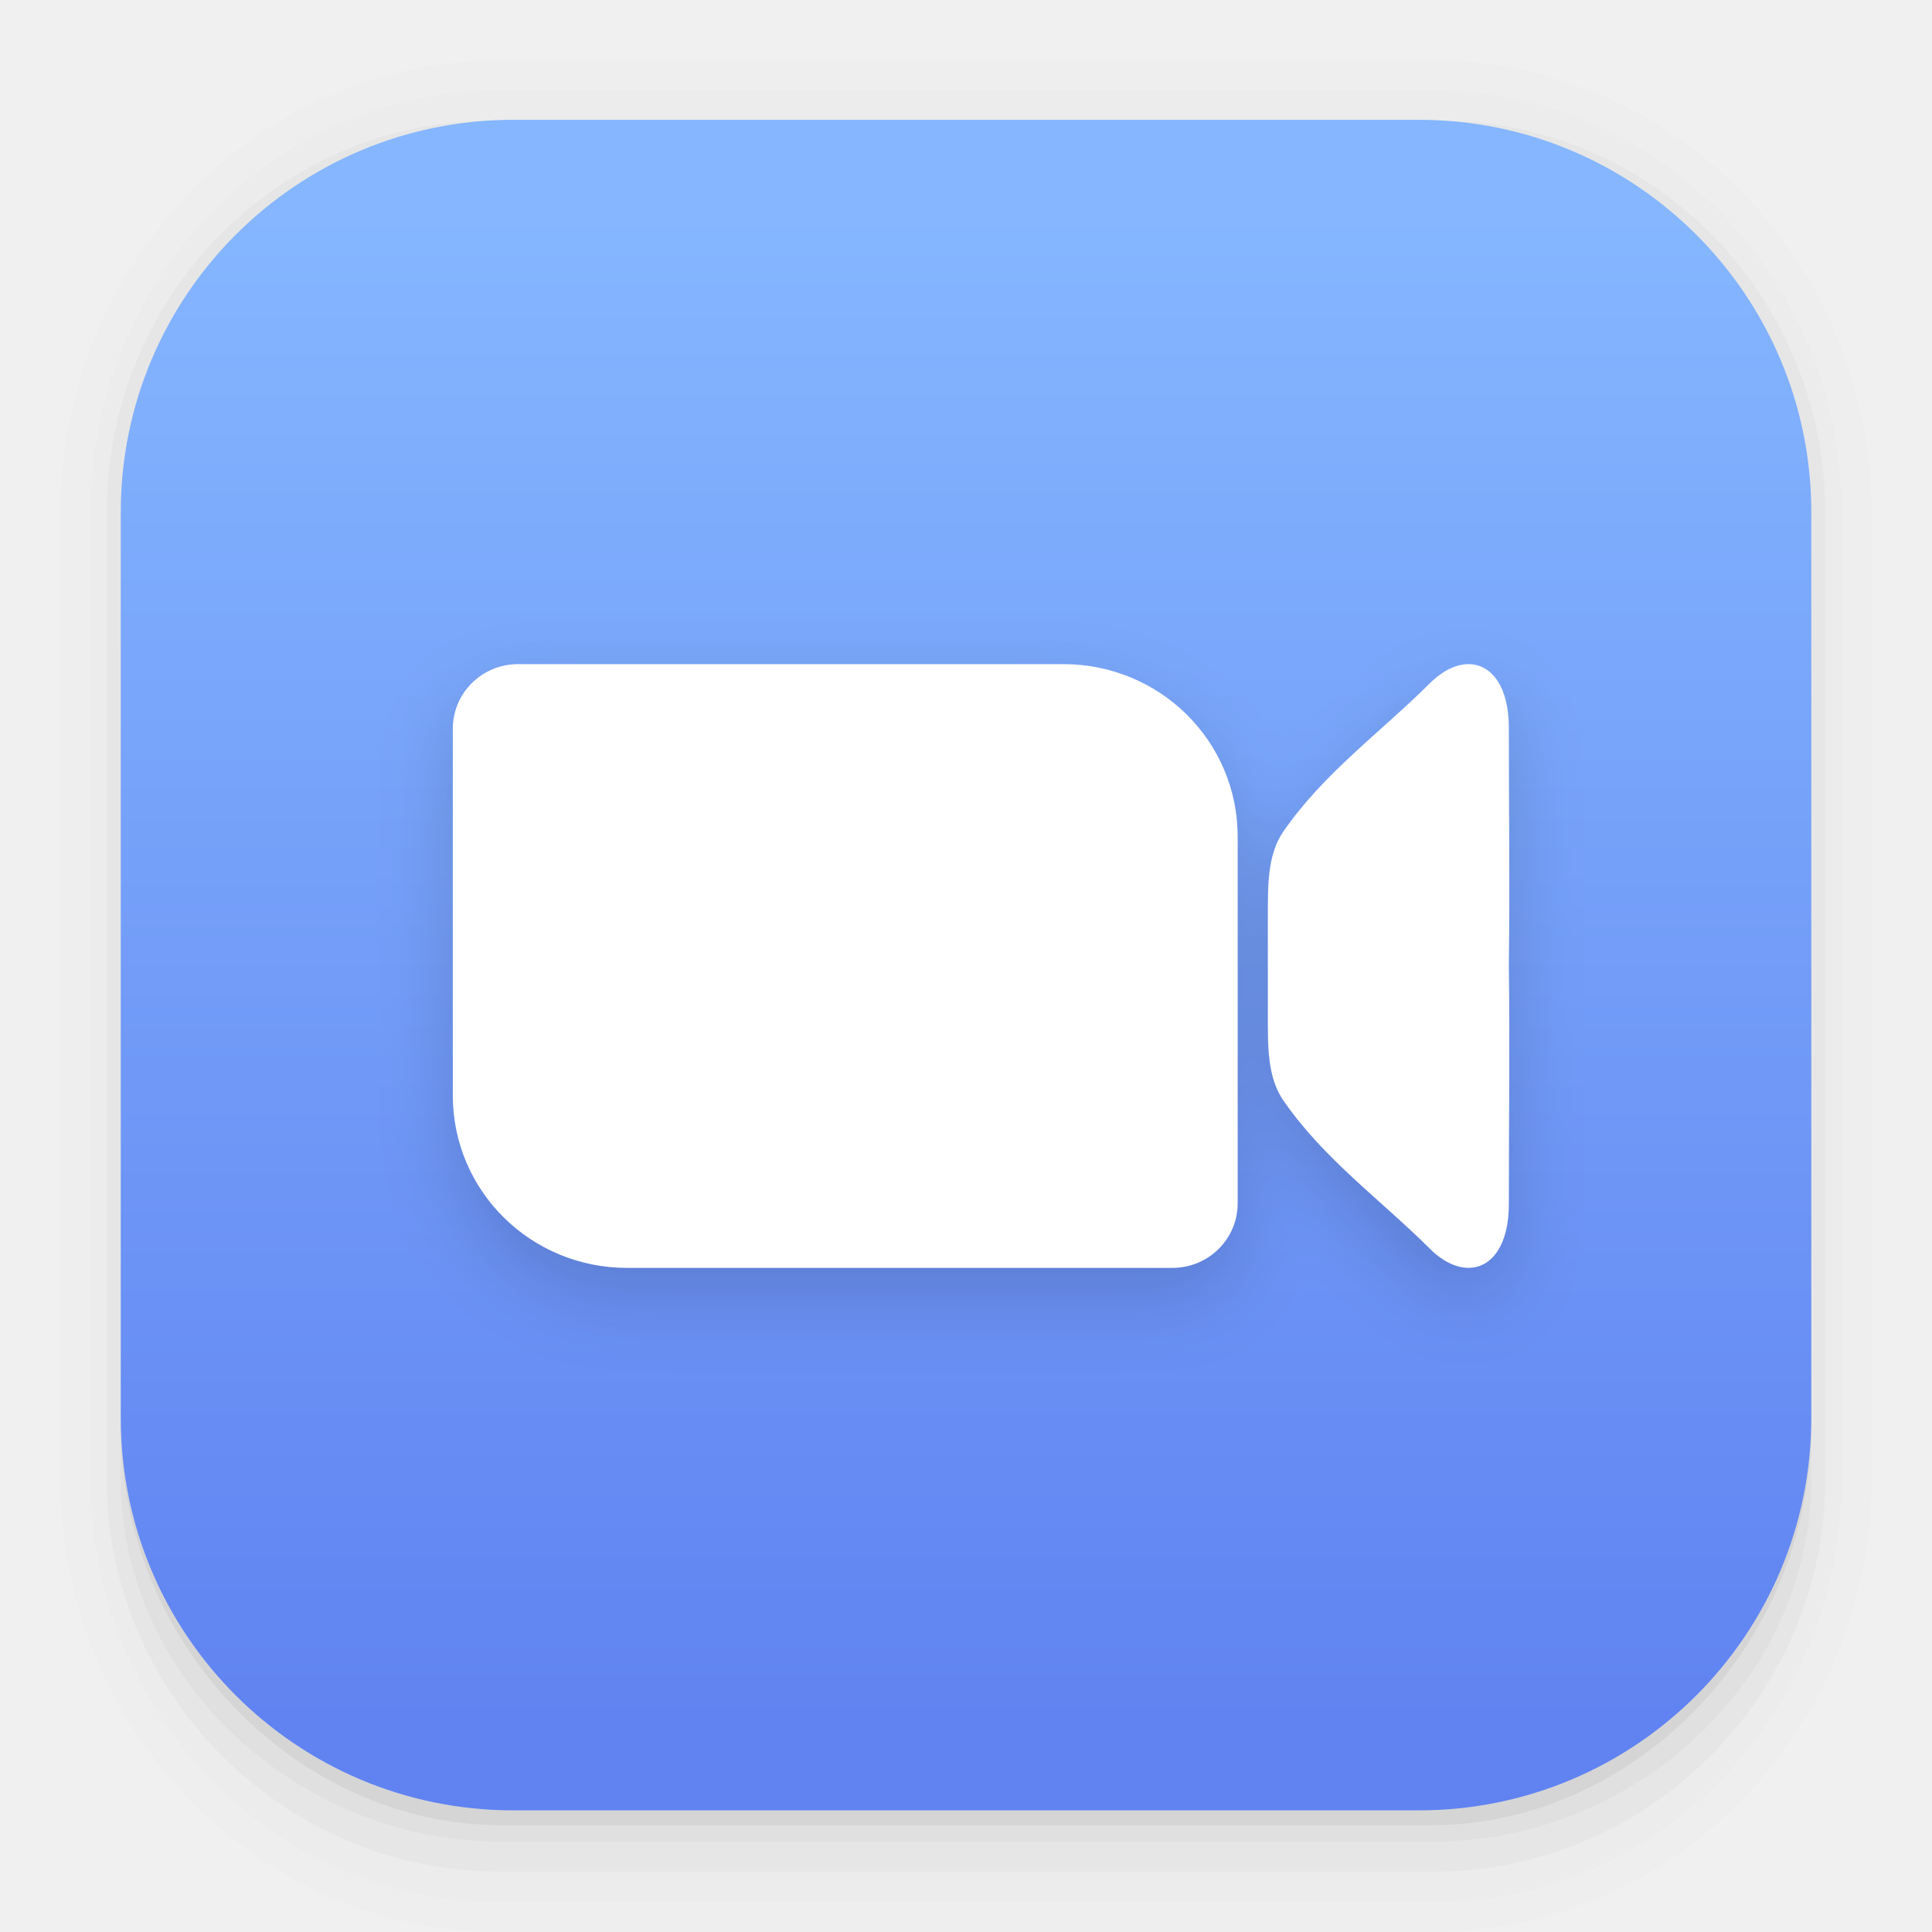
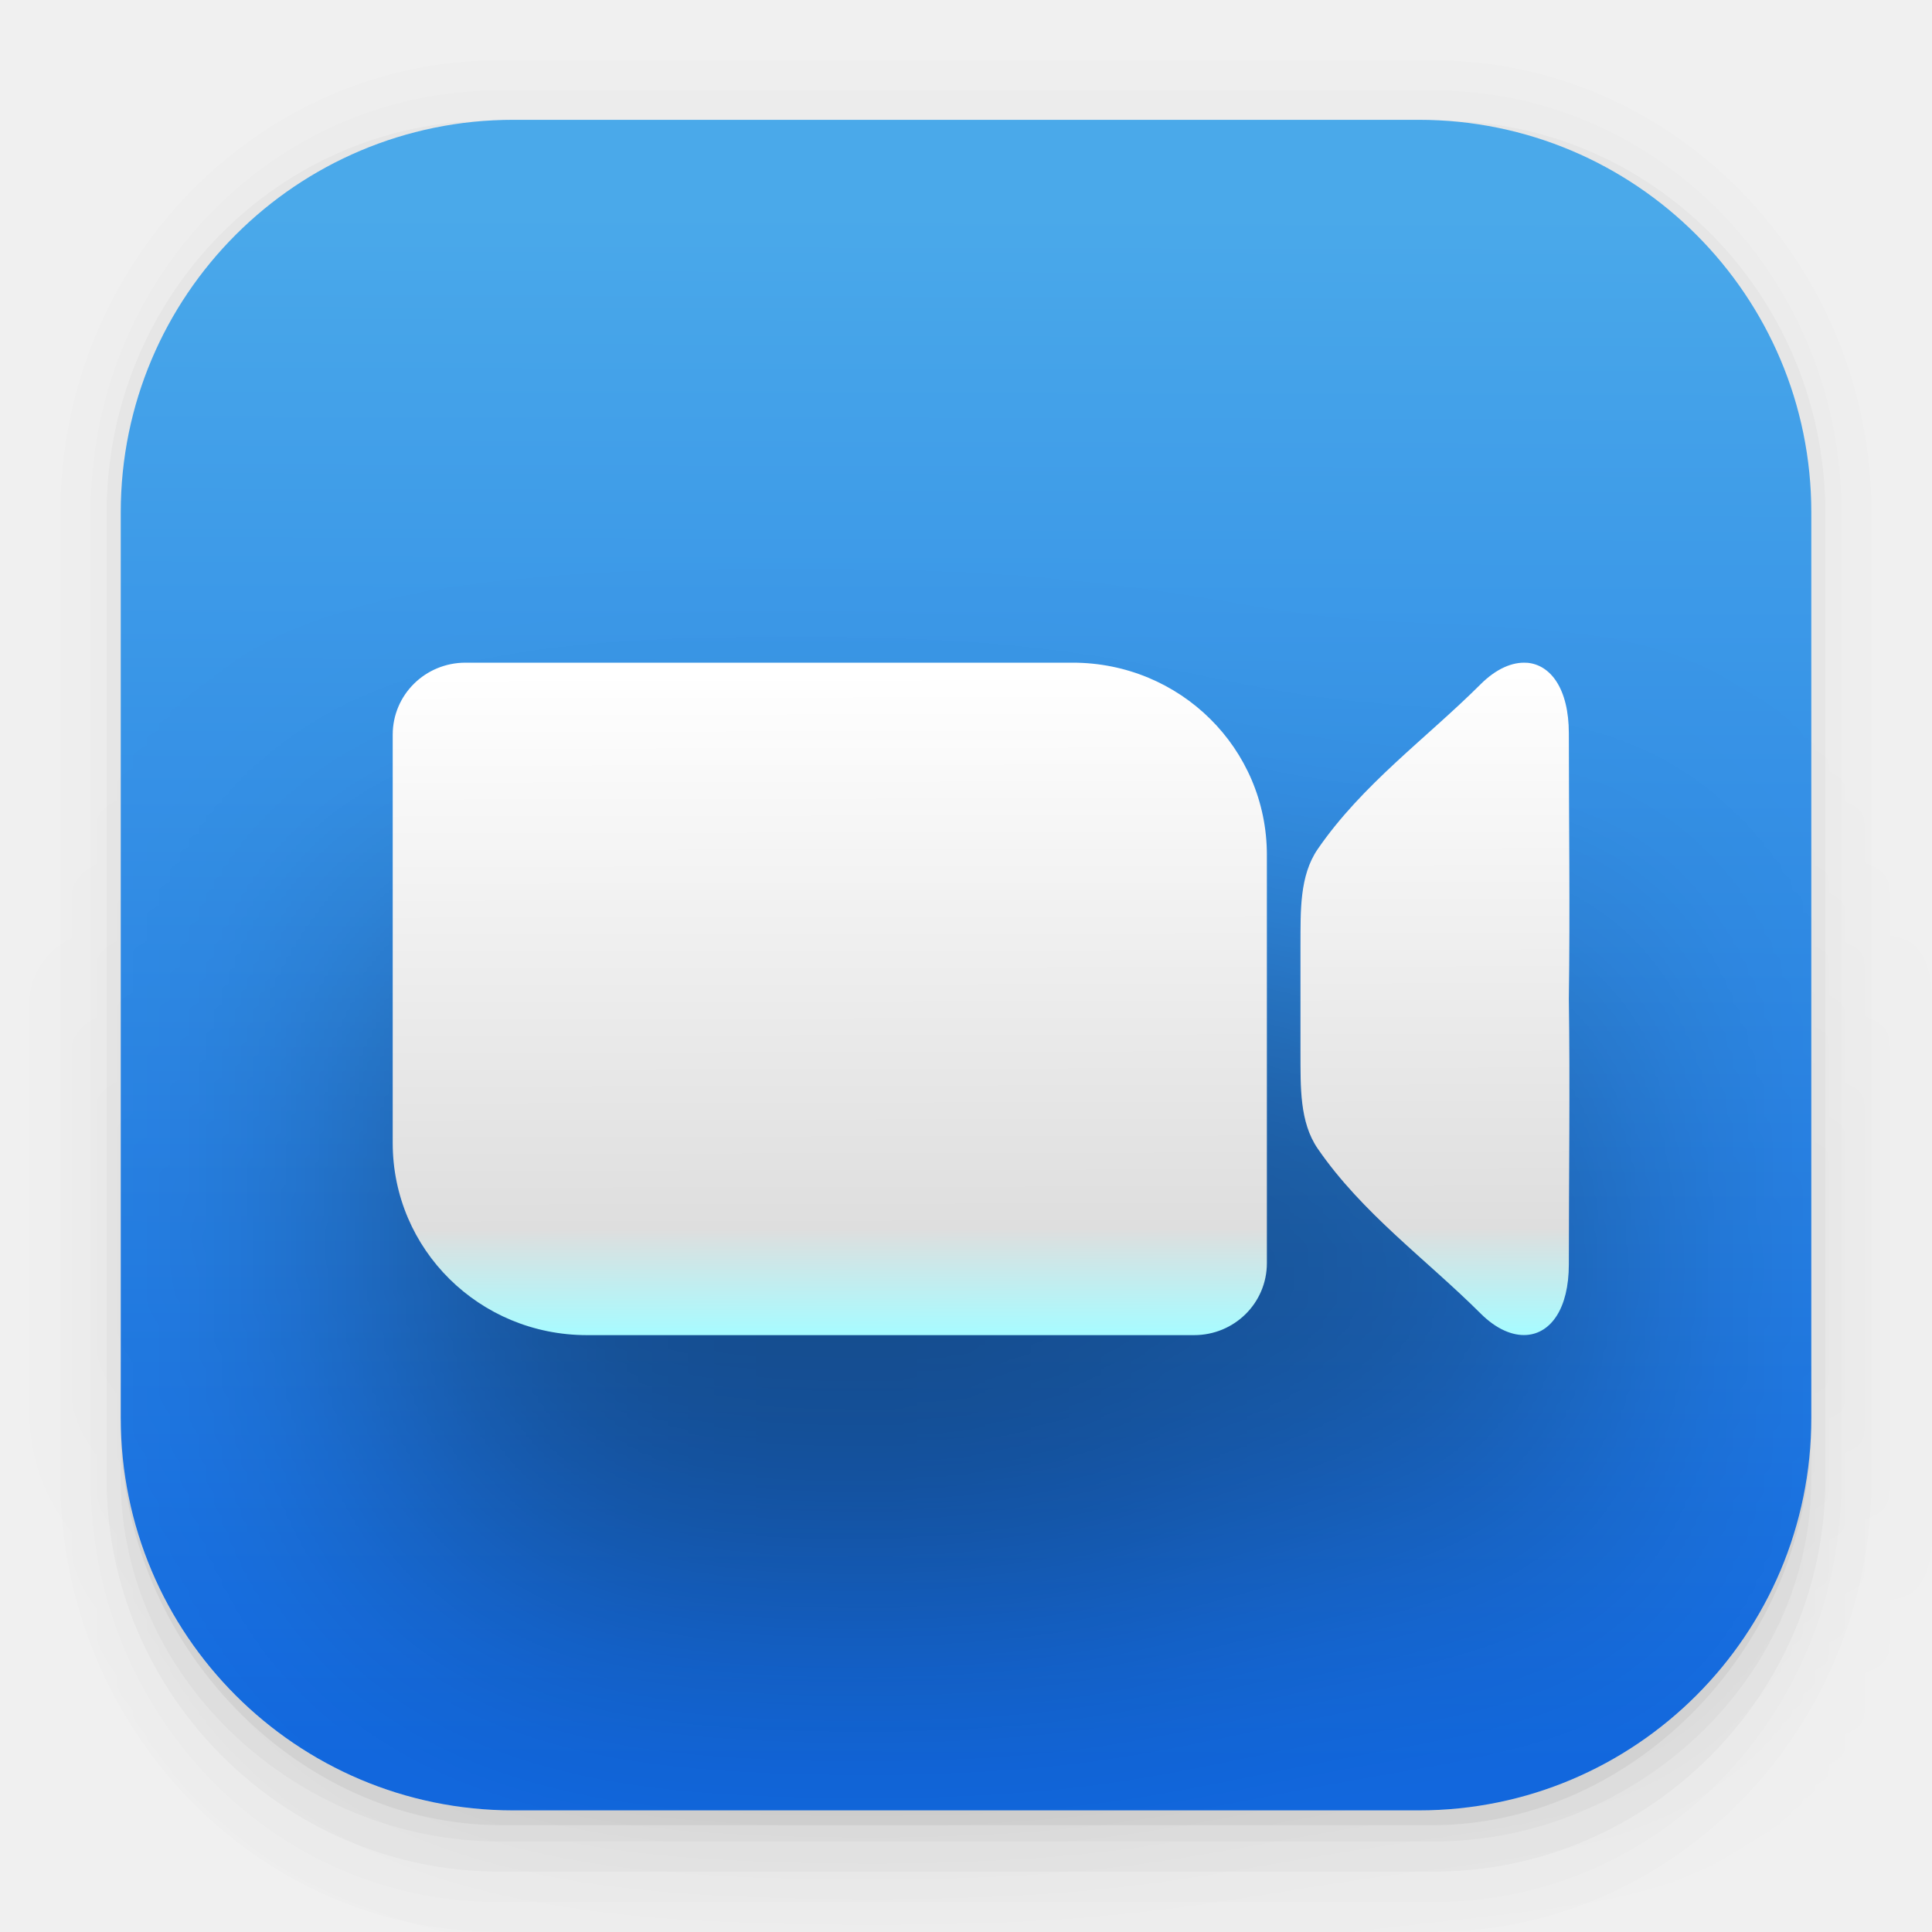
<svg xmlns="http://www.w3.org/2000/svg" width="64" height="64" version="1.1">
  <defs>
-     <linearGradient id="linearGradient862-3" x1="7.937" x2="7.937" y1="15.081" y2="1.852" gradientTransform="scale(3.7796)" gradientUnits="userSpaceOnUse">
-       <stop stop-color="#6083f1" offset="0" />
-       <stop stop-color="#85b6ff" offset="1" />
+     <filter id="filter990" x="-.333" y="-.583" width="1.666" height="2.166" color-interpolation-filters="sRGB">
+       <feGaussianBlur stdDeviation="4.857" />
+     </filter>
+     <linearGradient id="linearGradient1000" x1="32.615" x2="32.652" y1="22.275" y2="41.923" gradientTransform="matrix(1.1138 0 0 1.1138 -3.6976 -2.551)" gradientUnits="userSpaceOnUse">
+       <stop stop-color="#fff" offset="0" />
+       <stop stop-color="#dedede" offset=".843" />
+       <stop stop-color="#a8fbff" offset="1" />
    </linearGradient>
-     <filter id="filter981" x="-.085" y="-.148" width="1.17" height="1.297" color-interpolation-filters="sRGB">
-       <feGaussianBlur stdDeviation="1.237" />
-     </filter>
+     <linearGradient id="linearGradient1805" x1="7.905" x2="7.937" y1="15.46" y2="1.852" gradientTransform="scale(3.7796)" gradientUnits="userSpaceOnUse">
+       <stop stop-color="#1269e1" offset="0" />
+       <stop stop-color="#4aa9ea" offset="1" />
+     </linearGradient>
  </defs>
  <g transform="scale(3.7796)" shape-rendering="auto">
    <path d="m4.369 0.529c-2.114 0-3.84 1.784-3.84 3.968v8.467c0 2.185 1.726 3.968 3.84 3.968h8.194c2.114 0 3.84-1.784 3.84-3.968v-8.467c0-2.185-1.726-3.968-3.84-3.968zm0.257 0.521h7.681c1.844 0 3.329 1.534 3.329 3.44v7.937c0 1.906-1.485 3.44-3.329 3.44h-7.681c-1.844 0-3.329-1.534-3.329-3.44v-7.937c0-1.906 1.485-3.44 3.329-3.44z" color="#000000" color-rendering="auto" dominant-baseline="auto" image-rendering="auto" opacity=".01" solid-color="#000000" stop-color="#000000" style="font-feature-settings:normal;font-variant-alternates:normal;font-variant-caps:normal;font-variant-east-asian:normal;font-variant-ligatures:normal;font-variant-numeric:normal;font-variant-position:normal;font-variation-settings:normal;inline-size:0;isolation:auto;mix-blend-mode:normal;shape-margin:0;shape-padding:0;text-decoration-color:#000000;text-decoration-line:none;text-decoration-style:solid;text-indent:0;text-orientation:mixed;text-transform:none;white-space:normal" />
    <path d="m4.359 0.794c-1.967 0-3.564 1.653-3.564 3.688v8.5c0 2.035 1.597 3.688 3.564 3.688h8.216c1.967 0 3.564-1.653 3.564-3.688v-8.5c0-2.035-1.598-3.688-3.564-3.688zm0.272 0.256h7.672c1.842 0 3.325 1.534 3.325 3.44v7.937c0 1.906-1.483 3.44-3.325 3.44h-7.672c-1.842 0-3.325-1.534-3.325-3.44v-7.937c0-1.906 1.483-3.44 3.325-3.44z" color="#000000" color-rendering="auto" dominant-baseline="auto" image-rendering="auto" opacity=".01" solid-color="#000000" stop-color="#000000" style="font-feature-settings:normal;font-variant-alternates:normal;font-variant-caps:normal;font-variant-east-asian:normal;font-variant-ligatures:normal;font-variant-numeric:normal;font-variant-position:normal;font-variation-settings:normal;inline-size:0;isolation:auto;mix-blend-mode:normal;shape-margin:0;shape-padding:0;text-decoration-color:#000000;text-decoration-line:none;text-decoration-style:solid;text-indent:0;text-orientation:mixed;text-transform:none;white-space:normal" />
    <path d="m4.31 1.058c-1.866 0-3.375 1.538-3.375 3.439v8.467c0 1.901 1.57 3.439 3.436 3.439h8.2c1.866 0 3.427-1.538 3.427-3.439v-8.467c0-1.901-1.51-3.439-3.376-3.439h-0.097c1.794 0.087 3.214 1.582 3.214 3.432v7.937c0 1.906-1.506 3.44-3.377 3.44h-7.79c-1.871 0-3.377-1.534-3.377-3.44v-7.937c0-1.85 1.42-3.345 3.214-3.432z" color="#000000" color-rendering="auto" dominant-baseline="auto" image-rendering="auto" opacity=".03" solid-color="#000000" stop-color="#000000" style="font-feature-settings:normal;font-variant-alternates:normal;font-variant-caps:normal;font-variant-east-asian:normal;font-variant-ligatures:normal;font-variant-numeric:normal;font-variant-position:normal;font-variation-settings:normal;inline-size:0;isolation:auto;mix-blend-mode:normal;shape-margin:0;shape-padding:0;text-decoration-color:#000000;text-decoration-line:none;text-decoration-style:solid;text-indent:0;text-orientation:mixed;text-transform:none;white-space:normal" />
    <path transform="scale(.26458)" d="m4 46.969v2.031c0 6.648 5.896 12 12.544 12h30.961c6.648 0 12.495-5.352 12.495-12v-1.992c-0.021 7.185-5.81 12.963-13 12.963h-29.998c-7.203 0-13.002-5.799-13.002-13.002z" color="#000000" color-rendering="auto" dominant-baseline="auto" image-rendering="auto" opacity=".03" solid-color="#000000" stop-color="#000000" style="font-feature-settings:normal;font-variant-alternates:normal;font-variant-caps:normal;font-variant-east-asian:normal;font-variant-ligatures:normal;font-variant-numeric:normal;font-variant-position:normal;font-variation-settings:normal;inline-size:0;isolation:auto;mix-blend-mode:normal;shape-margin:0;shape-padding:0;text-decoration-color:#000000;text-decoration-line:none;text-decoration-style:solid;text-indent:0;text-orientation:mixed;text-transform:none;white-space:normal" />
    <path d="m1.058 11.906v0.592c0 1.939 1.573 3.499 3.332 3.499h8.16c1.759 0 3.324-1.561 3.324-3.499v-0.581c-0.006 2.095-1.537 3.78-3.439 3.78h-7.937c-1.906 0-3.44-1.691-3.44-3.792z" color="#000000" color-rendering="auto" dominant-baseline="auto" image-rendering="auto" opacity=".05" solid-color="#000000" stop-color="#000000" style="font-feature-settings:normal;font-variant-alternates:normal;font-variant-caps:normal;font-variant-east-asian:normal;font-variant-ligatures:normal;font-variant-numeric:normal;font-variant-position:normal;font-variation-settings:normal;inline-size:0;isolation:auto;mix-blend-mode:normal;shape-margin:0;shape-padding:0;text-decoration-color:#000000;text-decoration-line:none;text-decoration-style:solid;text-indent:0;text-orientation:mixed;text-transform:none;white-space:normal" />
  </g>
-   <rect x="4" y="3.969" width="56.002" height="56.002" rx="13.002" ry="13.002" fill="url(#linearGradient862-3)" stroke-width="3.78" />
-   <path d="m17.166 23c-1.2 0-2.166 0.955-2.166 2.143v12.143c0 3.166 2.576 5.715 5.777 5.715h18.057c1.2 0 2.166-0.955 2.166-2.143v-12.143c0-3.166-2.576-5.715-5.777-5.715h-14.445zm31.564 0.004c-0.425-0.031-0.908 0.176-1.369 0.635-1.62 1.614-3.52 2.977-4.848 4.906-0.547 0.795-0.509 1.847-0.514 2.836-0.002 0.543 0.003 1.083 0 1.619 0.003 0.536-0.002 1.076 0 1.619 0.004 0.989-0.033 2.041 0.514 2.836 1.328 1.93 3.228 3.292 4.848 4.906 0.461 0.459 0.944 0.666 1.369 0.635 0.708-0.052 1.252-0.771 1.252-2.103 0-2.609 0.038-5.248 0-7.893 0.038-2.644 0-5.284 0-7.893 0-1.333-0.544-2.051-1.252-2.103z" filter="url(#filter981)" opacity=".15" />
-   <path d="m17.166 22c-1.2 0-2.166 0.955-2.166 2.143v12.143c0 3.166 2.576 5.715 5.777 5.715h18.057c1.2 0 2.166-0.955 2.166-2.143v-12.143c0-3.166-2.576-5.715-5.777-5.715h-14.445zm31.564 0.004c-0.425-0.031-0.908 0.176-1.369 0.635-1.62 1.614-3.52 2.977-4.848 4.906-0.547 0.795-0.509 1.847-0.514 2.836-0.002 0.543 0.003 1.083 0 1.619 0.003 0.536-0.002 1.076 0 1.619 0.004 0.989-0.033 2.041 0.514 2.836 1.328 1.93 3.228 3.292 4.848 4.906 0.461 0.459 0.944 0.666 1.369 0.635 0.708-0.052 1.252-0.771 1.252-2.103 0-2.609 0.038-5.248 0-7.893 0.038-2.644 0-5.284 0-7.893 0-1.333-0.544-2.051-1.252-2.103z" fill="#fff" />
+   <rect x="4" y="3.969" width="56.002" height="56.002" rx="13.002" ry="13.002" fill="url(#linearGradient1805)" stroke-width="3.78" />
+   <path transform="matrix(1.1138 0 0 1.1138 -3.6976 -2.551)" d="m17.166 30c-1.2 0-2.166 0.955-2.166 2.143v12.143c0 3.166 2.576 5.715 5.777 5.715h18.057c1.2 0 2.166-0.955 2.166-2.143v-12.143c0-3.166-2.576-5.715-5.777-5.715h-14.445zm31.564 0.004c-0.425-0.031-0.908 0.176-1.369 0.635-1.62 1.614-3.52 2.977-4.848 4.906-0.547 0.795-0.509 1.847-0.514 2.836-0.002 0.543 0.003 1.083 0 1.619 0.003 0.536-0.002 1.076 0 1.619 0.004 0.989-0.033 2.041 0.514 2.836 1.328 1.93 3.228 3.292 4.848 4.906 0.461 0.459 0.944 0.666 1.369 0.635 0.708-0.052 1.252-0.771 1.252-2.103 0-2.609 0.038-5.248 0-7.893 0.038-2.644 0-5.284 0-7.893 0-1.333-0.544-2.051-1.252-2.103z" fill-opacity=".381" filter="url(#filter990)" />
+   <path d="m15.421 21.952c-1.337 0-2.412 1.064-2.412 2.386v13.525c0 3.526 2.87 6.365 6.435 6.365h20.111c1.337 0 2.412-1.064 2.412-2.386v-13.525c0-3.526-2.87-6.365-6.435-6.365h-16.088zm35.155 0.004c-0.473-0.035-1.012 0.196-1.525 0.707-1.804 1.798-3.92 3.315-5.399 5.464-0.609 0.885-0.567 2.057-0.572 3.159-0.003 0.605 0.003 1.207 0 1.803 0.003 0.597-0.003 1.199 0 1.803 0.005 1.102-0.037 2.274 0.572 3.159 1.479 2.149 3.595 3.666 5.399 5.464 0.513 0.511 1.052 0.742 1.525 0.707 0.789-0.058 1.394-0.859 1.394-2.343 0-2.905 0.043-5.845 0-8.791 0.043-2.945 0-5.885 0-8.791 0-1.484-0.606-2.284-1.394-2.343z" fill="url(#linearGradient1000)" stroke-width="1.114" />
</svg>
